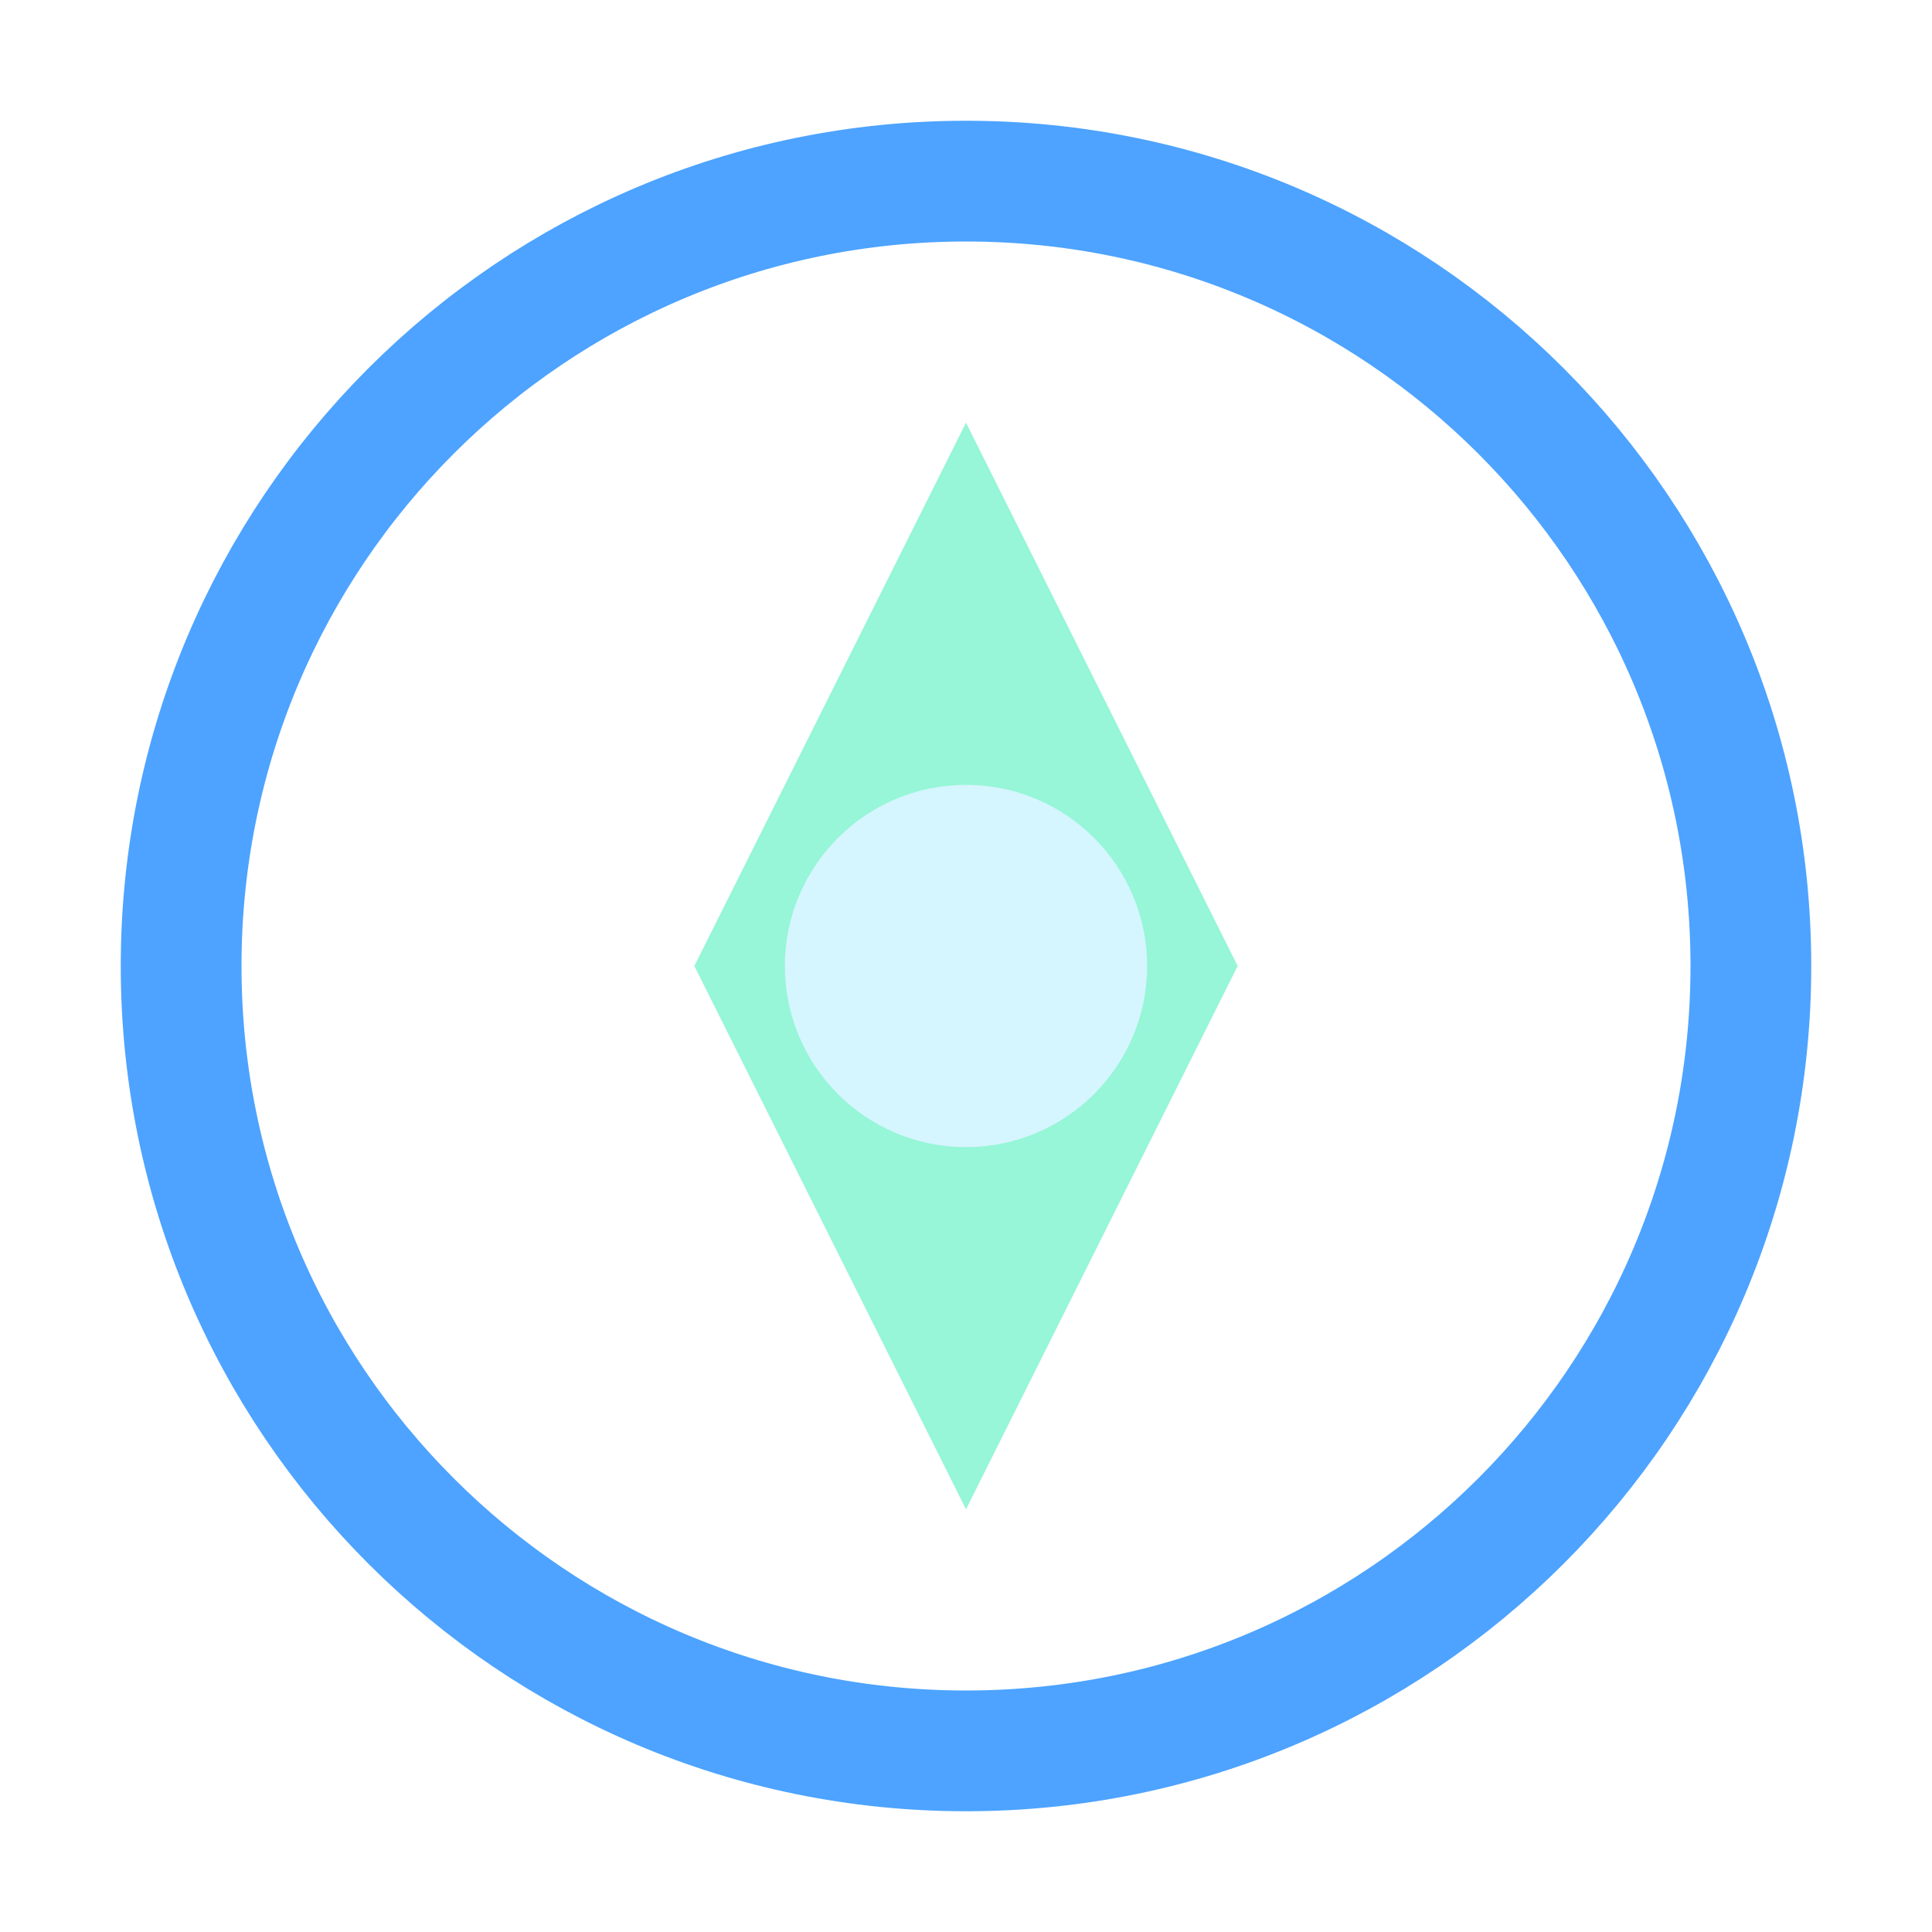
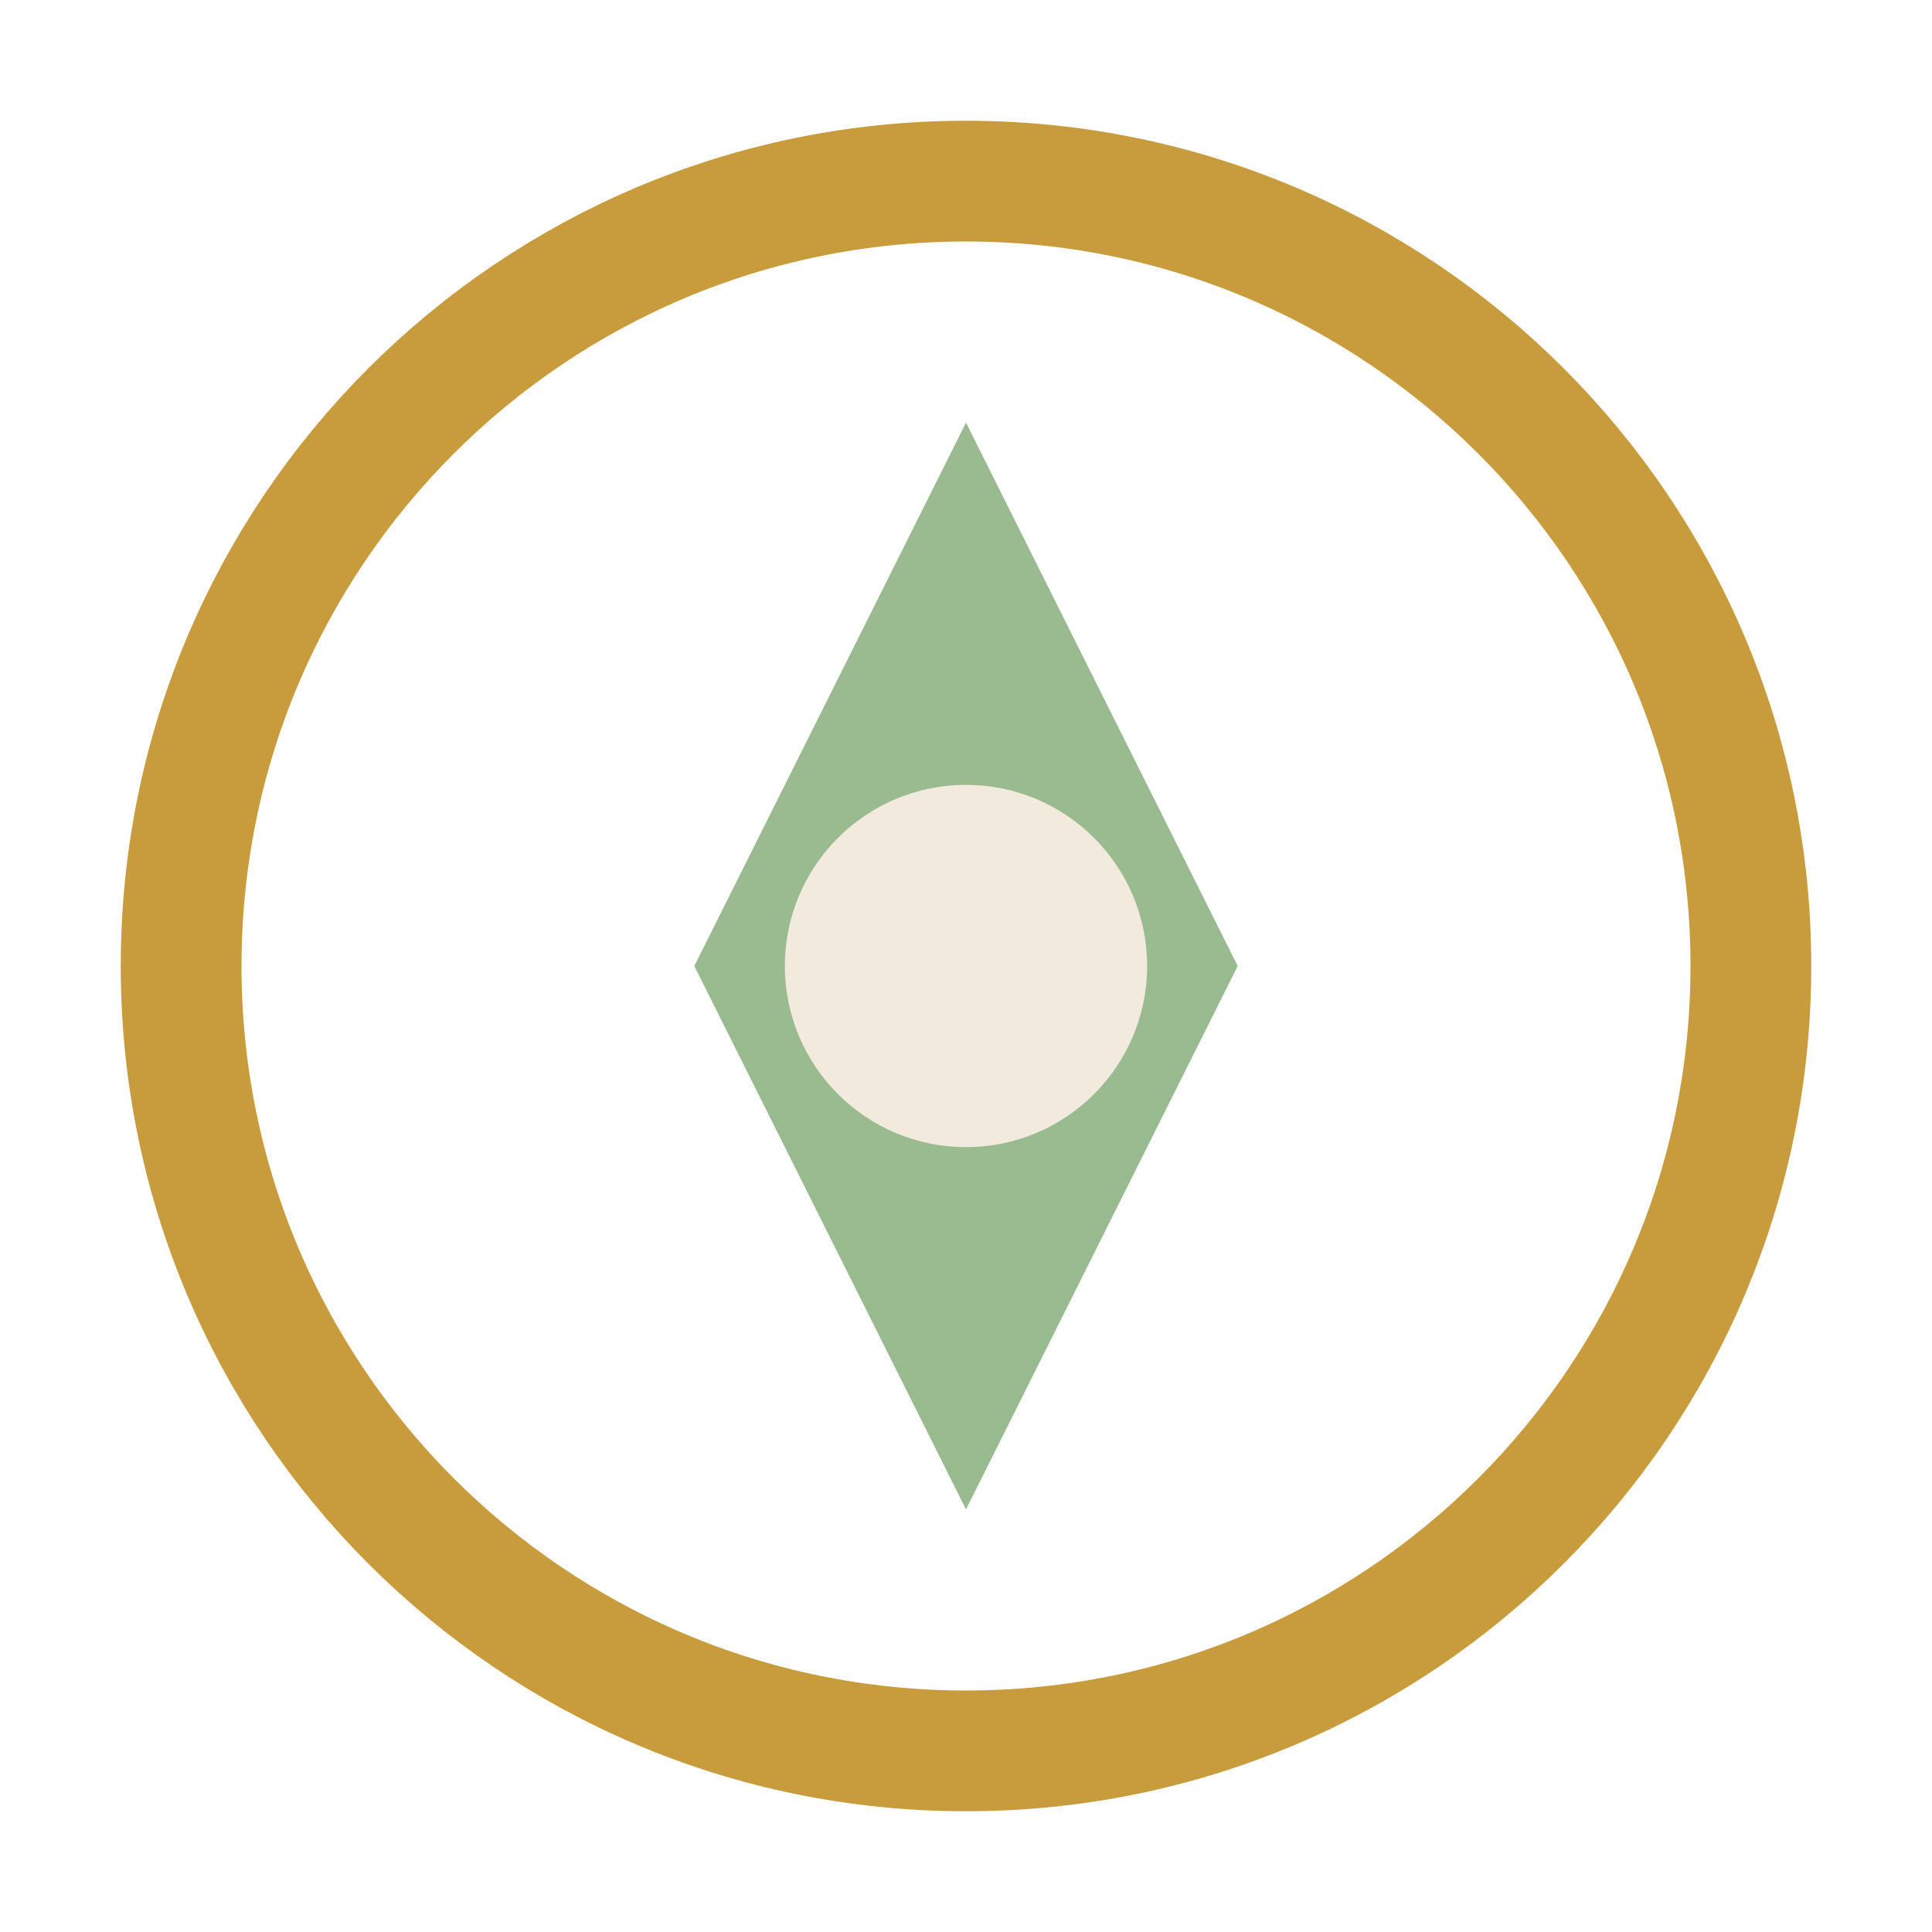
<svg xmlns="http://www.w3.org/2000/svg" viewBox="0 0 32 32" fill="none">
-   <circle cx="16" cy="16" r="13" stroke="#4da3ff" stroke-width="2" />
-   <path d="M16 7L20.5 16L16 25L11.5 16L16 7Z" fill="#5ef2c2" fill-opacity="0.65" />
-   <circle cx="16" cy="16" r="3" fill="#d5f5ff" />
+   <circle cx="16" cy="16" r="13" stroke="#c89b3c" stroke-width="2" />
+   <path d="M16 7L20.5 16L16 25L11.5 16L16 7Z" fill="#6f9f62" fill-opacity="0.7" />
+   <circle cx="16" cy="16" r="3" fill="#f2eadc" />
</svg>
